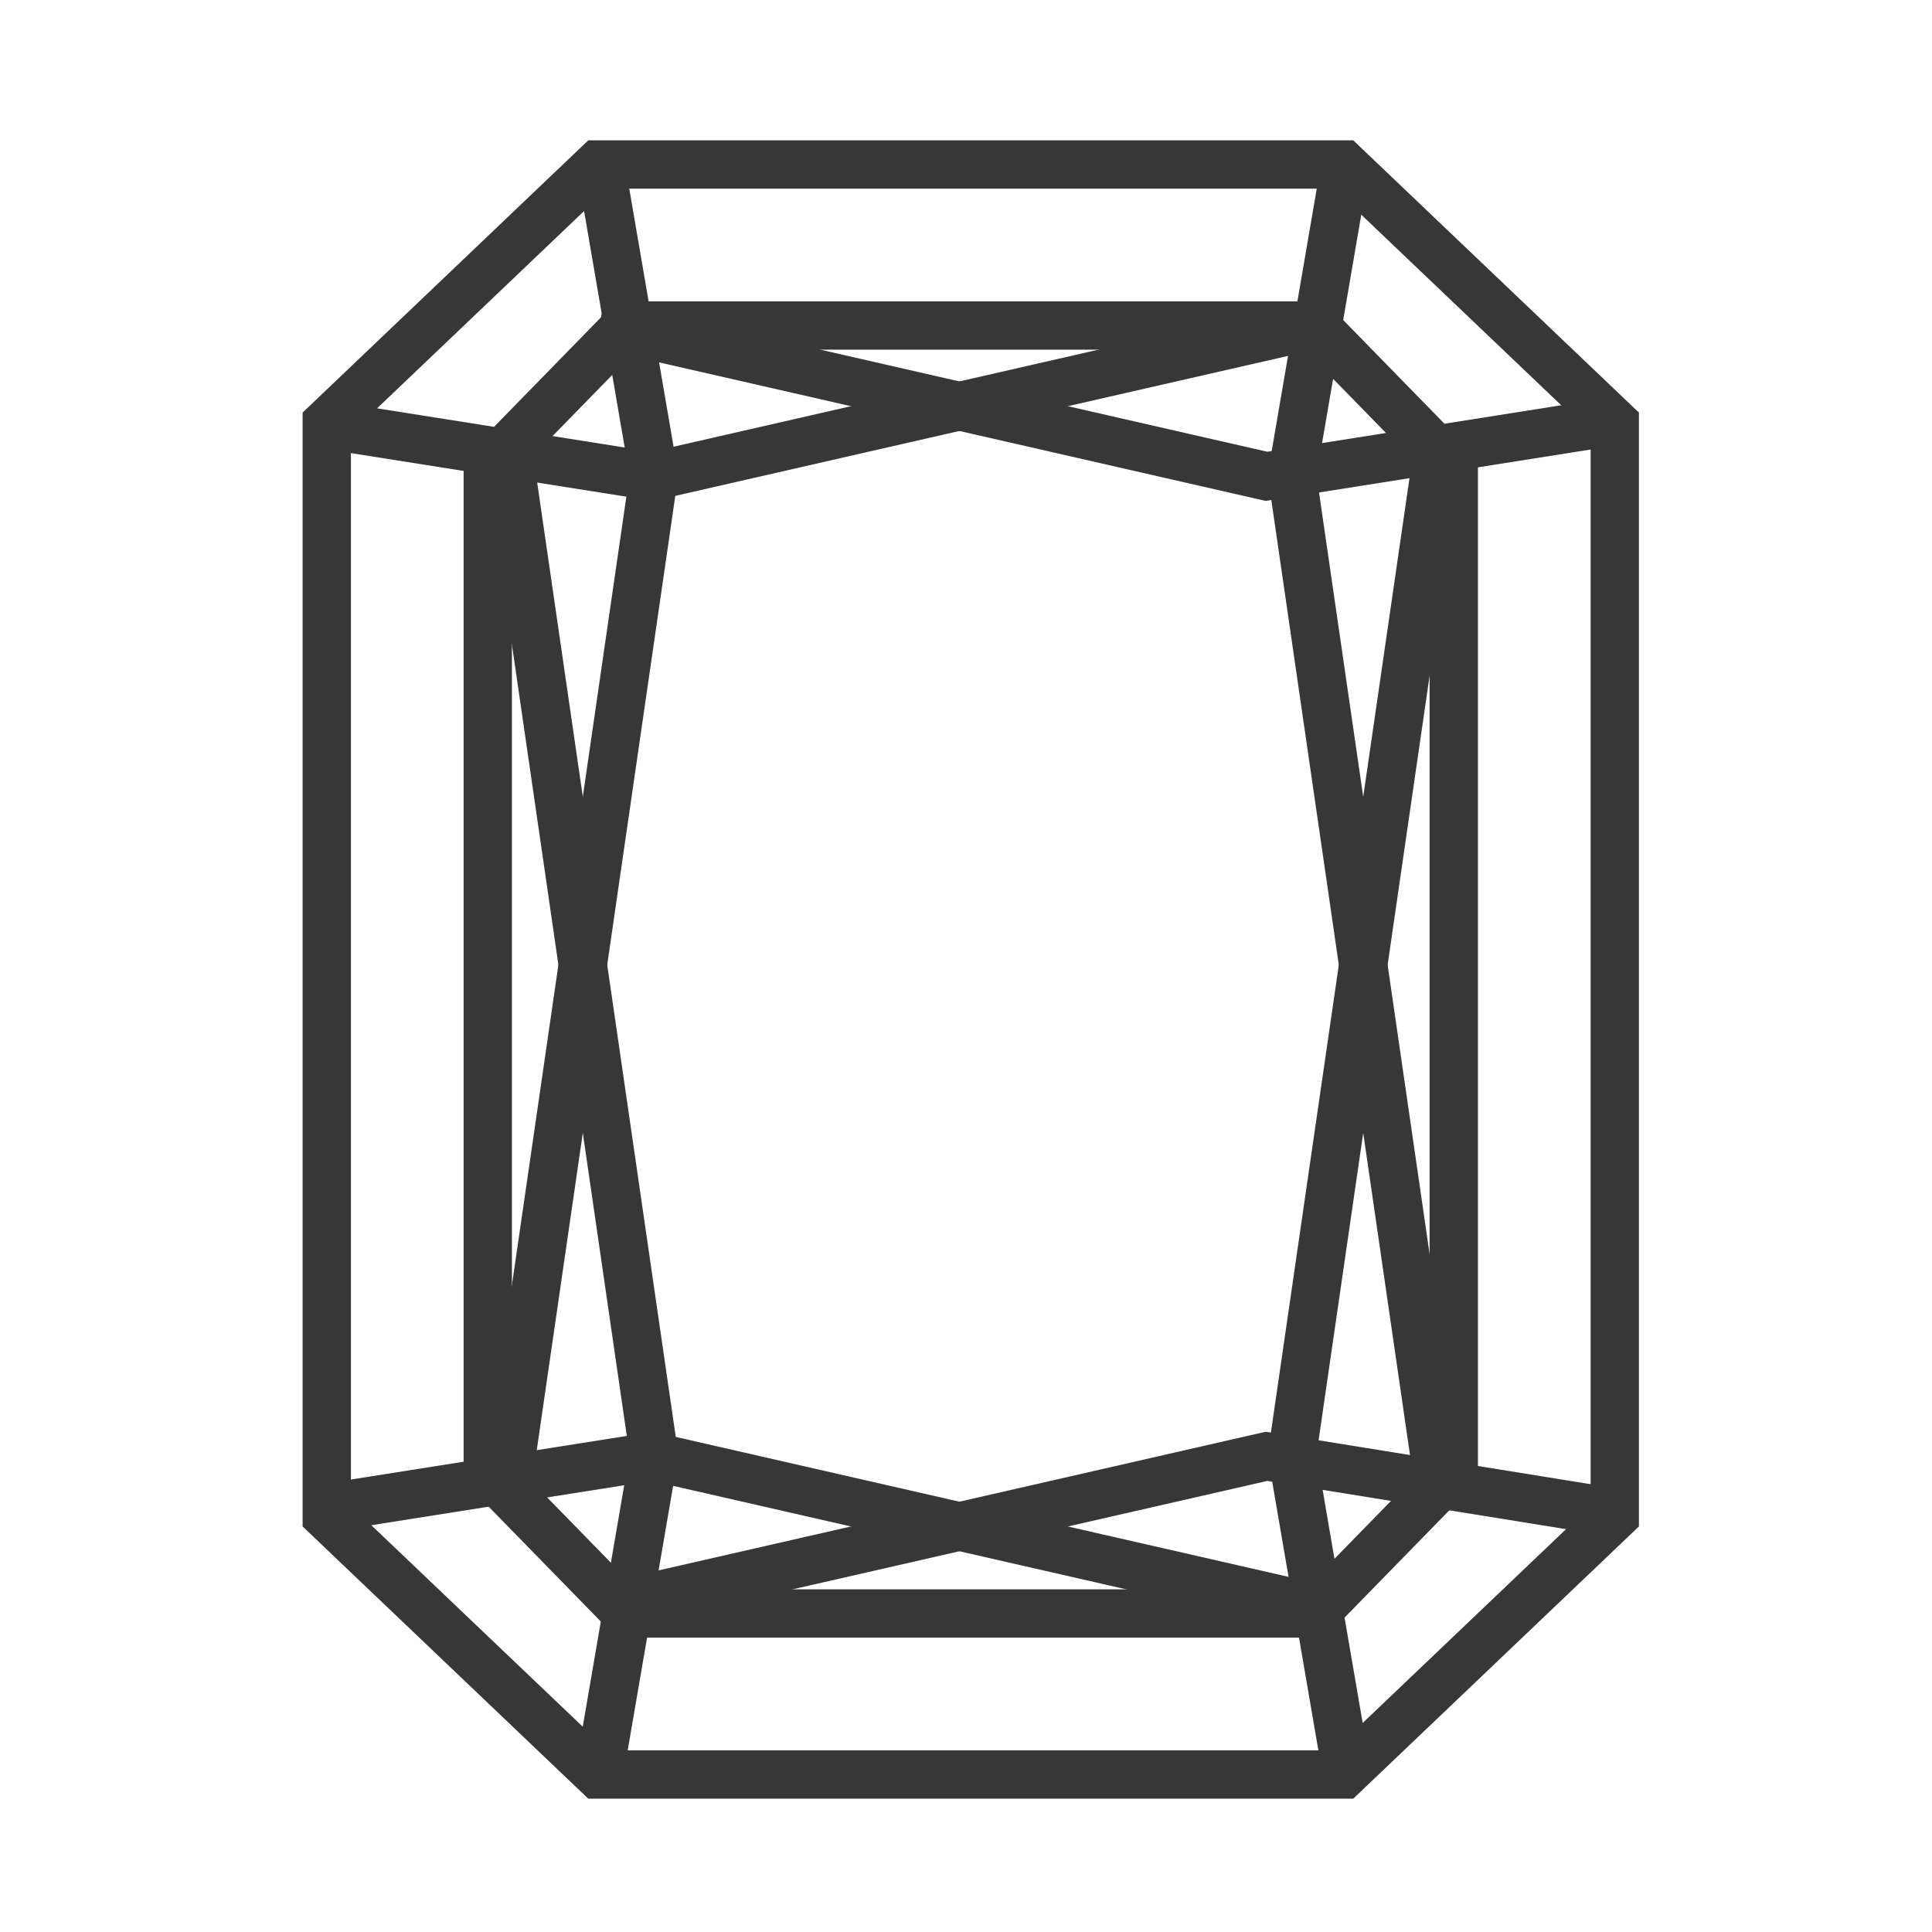
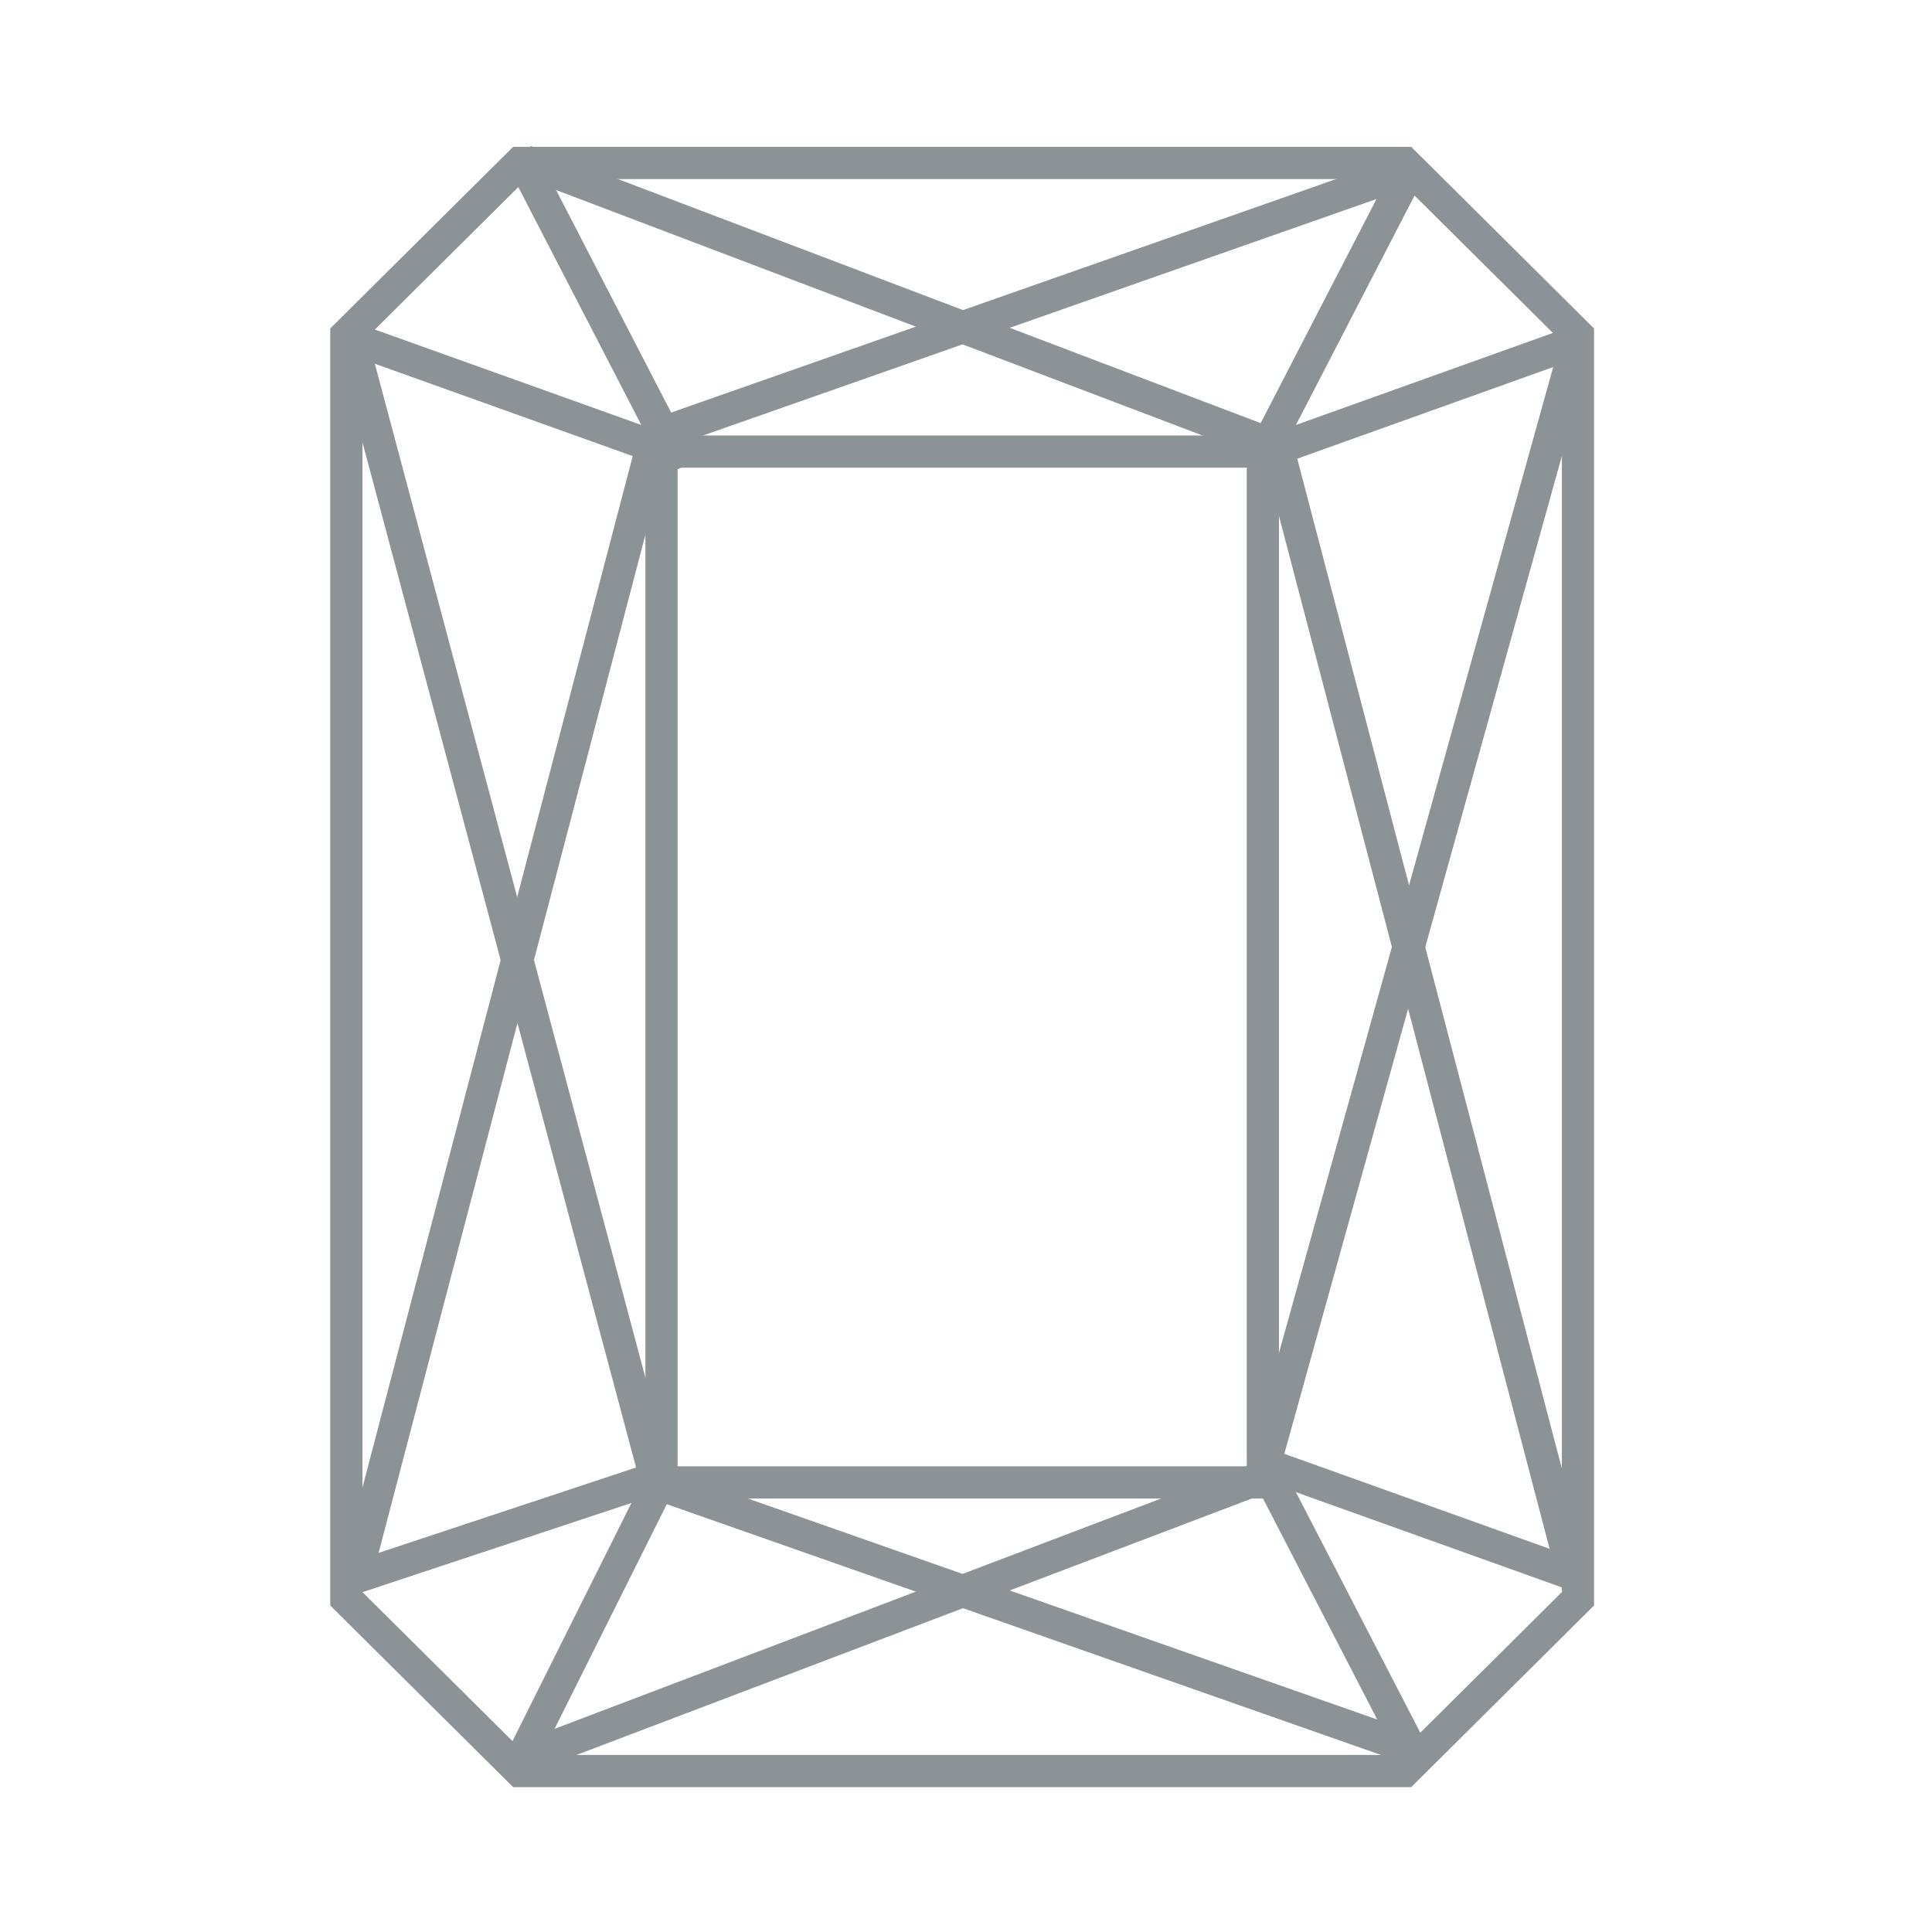
<svg xmlns="http://www.w3.org/2000/svg" width="60" height="60" viewBox="0 0 60 60" fill="none">
-   <path d="M18.569 5.109H41.727L50.148 13.134V47.084L41.727 55.109H18.569L10.148 47.084V13.134L18.569 5.109Z" stroke="#383738" stroke-width="1.5" />
-   <path d="M19.464 10.109H40.832L45.148 14.529V45.689L40.832 50.109H19.464L15.148 45.689V14.529L19.464 10.109Z" stroke="#383738" stroke-width="1.5" />
-   <path d="M9.852 13.147L20.259 14.793L40.974 10.061" stroke="#383738" stroke-width="1.5" />
-   <path d="M49.737 13.147L39.331 14.793L18.615 10.061" stroke="#383738" stroke-width="1.5" />
-   <path d="M18.616 55.039L20.309 45.179L15.766 13.891" stroke="#383738" stroke-width="1.5" />
-   <path d="M18.615 4.891L20.308 14.75L15.766 46.039" stroke="#383738" stroke-width="1.5" />
-   <path d="M41.82 4.891L40.127 14.75L44.67 46.039" stroke="#383738" stroke-width="1.5" />
-   <path d="M41.821 55.039L40.127 45.179L44.67 13.891" stroke="#383738" stroke-width="1.5" />
-   <path d="M9.852 46.873L20.259 45.228L40.974 49.959" stroke="#383738" stroke-width="1.5" />
-   <path d="M50 46.95L39.331 45.228L18.616 49.959" stroke="#383738" stroke-width="1.5" />
+   <path d="M16.241 5L20.928 14.066C20.934 14.077 20.923 14.089 20.912 14.085L10.92 10.507" stroke="#8C9397" />
+   <path d="M43.922 5L39.235 14.066C39.23 14.077 39.24 14.089 39.251 14.085L49.243 10.507" stroke="#8C9397" />
+   <path d="M16.241 54.538L20.58 45.852C20.585 45.841 20.575 45.829 20.564 45.833L10.92 49.031" stroke="#8C9397" />
+   <path d="M43.922 54.538L39.235 45.472C39.23 45.461 39.24 45.449 39.251 45.453L49.243 49.031" stroke="#8C9397" />
+   <path d="M16.141 5.061H43.621L49.005 10.409V49.652L43.621 55H16.141L10.756 49.652V10.409L16.141 5.061Z" stroke="#8C9397" />
+   <rect x="20.544" y="14.024" width="18.675" height="32.014" stroke="#8C9397" />
+   <path d="M20.256 13.824L11.086 48.819" stroke="#8C9397" />
+   <path d="M10.924 10.55L20.376 45.968" stroke="#8C9397" />
+   <path d="M39.66 13.824L48.83 48.819" stroke="#8C9397" />
+   <path d="M48.991 10.55L39.219 45.681" stroke="#8C9397" />
+   <path d="M16.304 5L39.445 13.787" stroke="#8C9397" />
+   <path d="M43.637 5.339L20.548 13.446" stroke="#8C9397" />
+   <path d="M16.304 54.574L39.445 45.787" stroke="#8C9397" />
+   <path d="M43.637 54.235L20.548 46.128" stroke="#8C9397" />
</svg>
